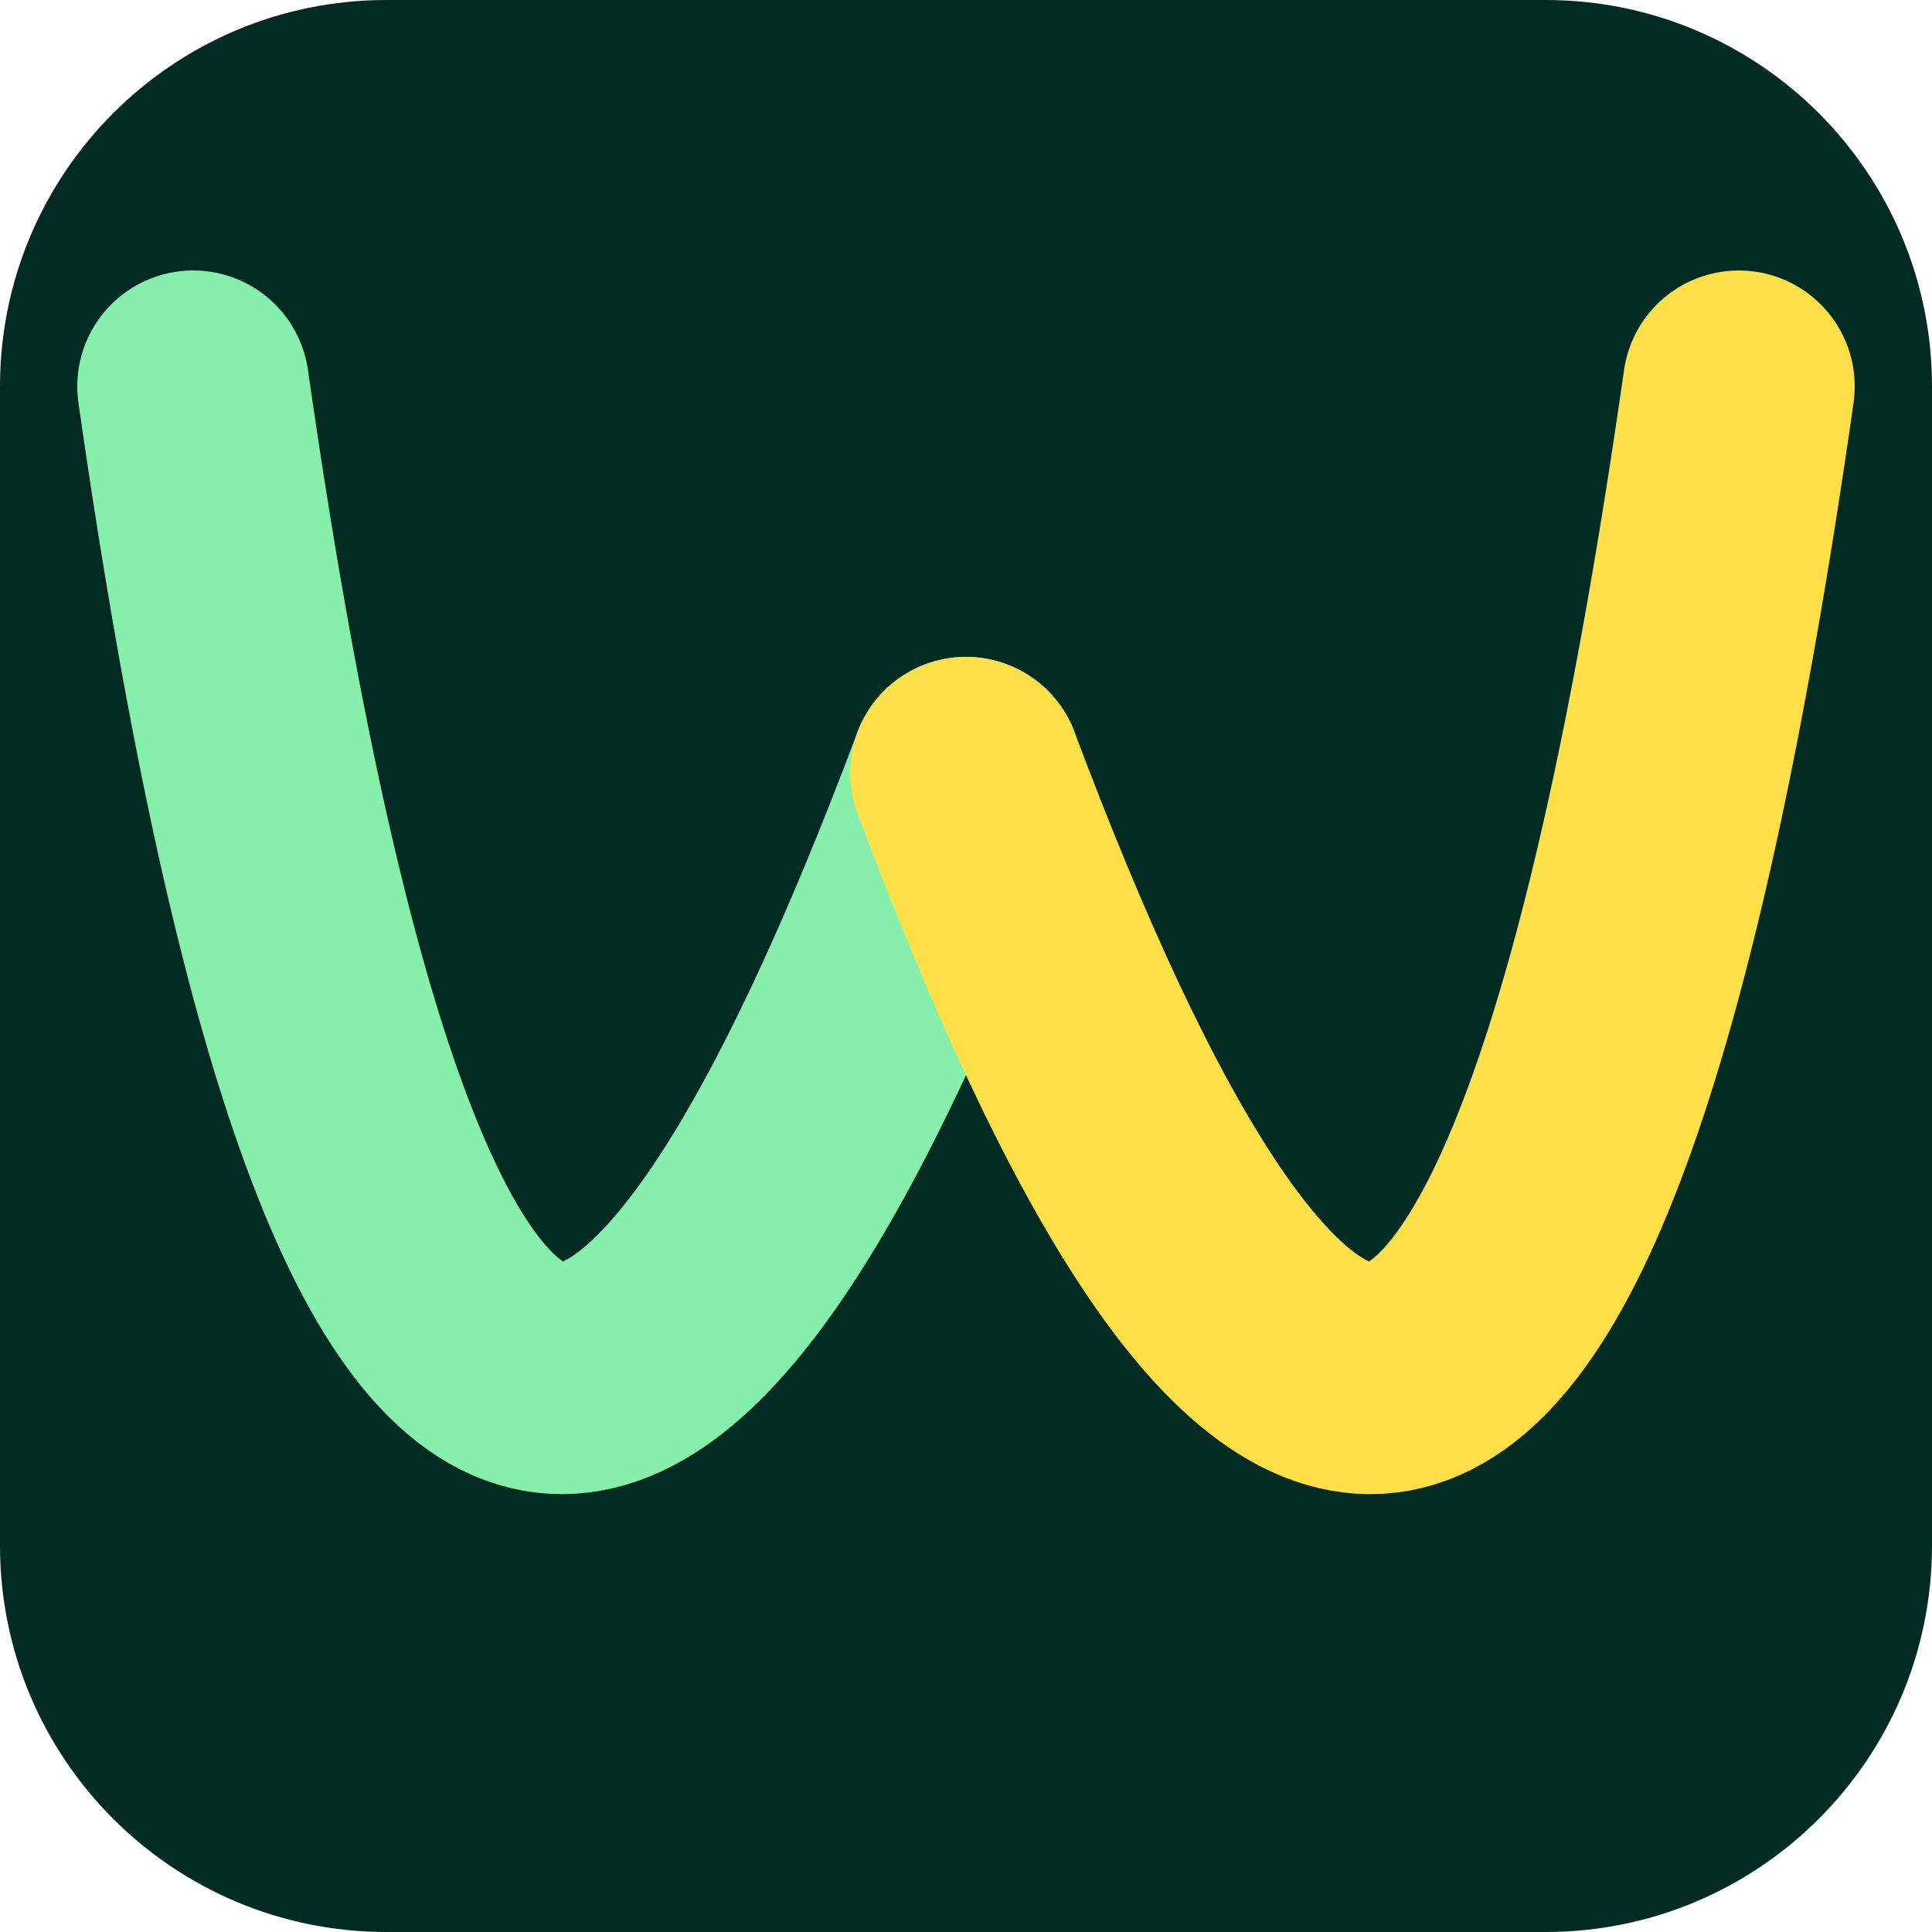
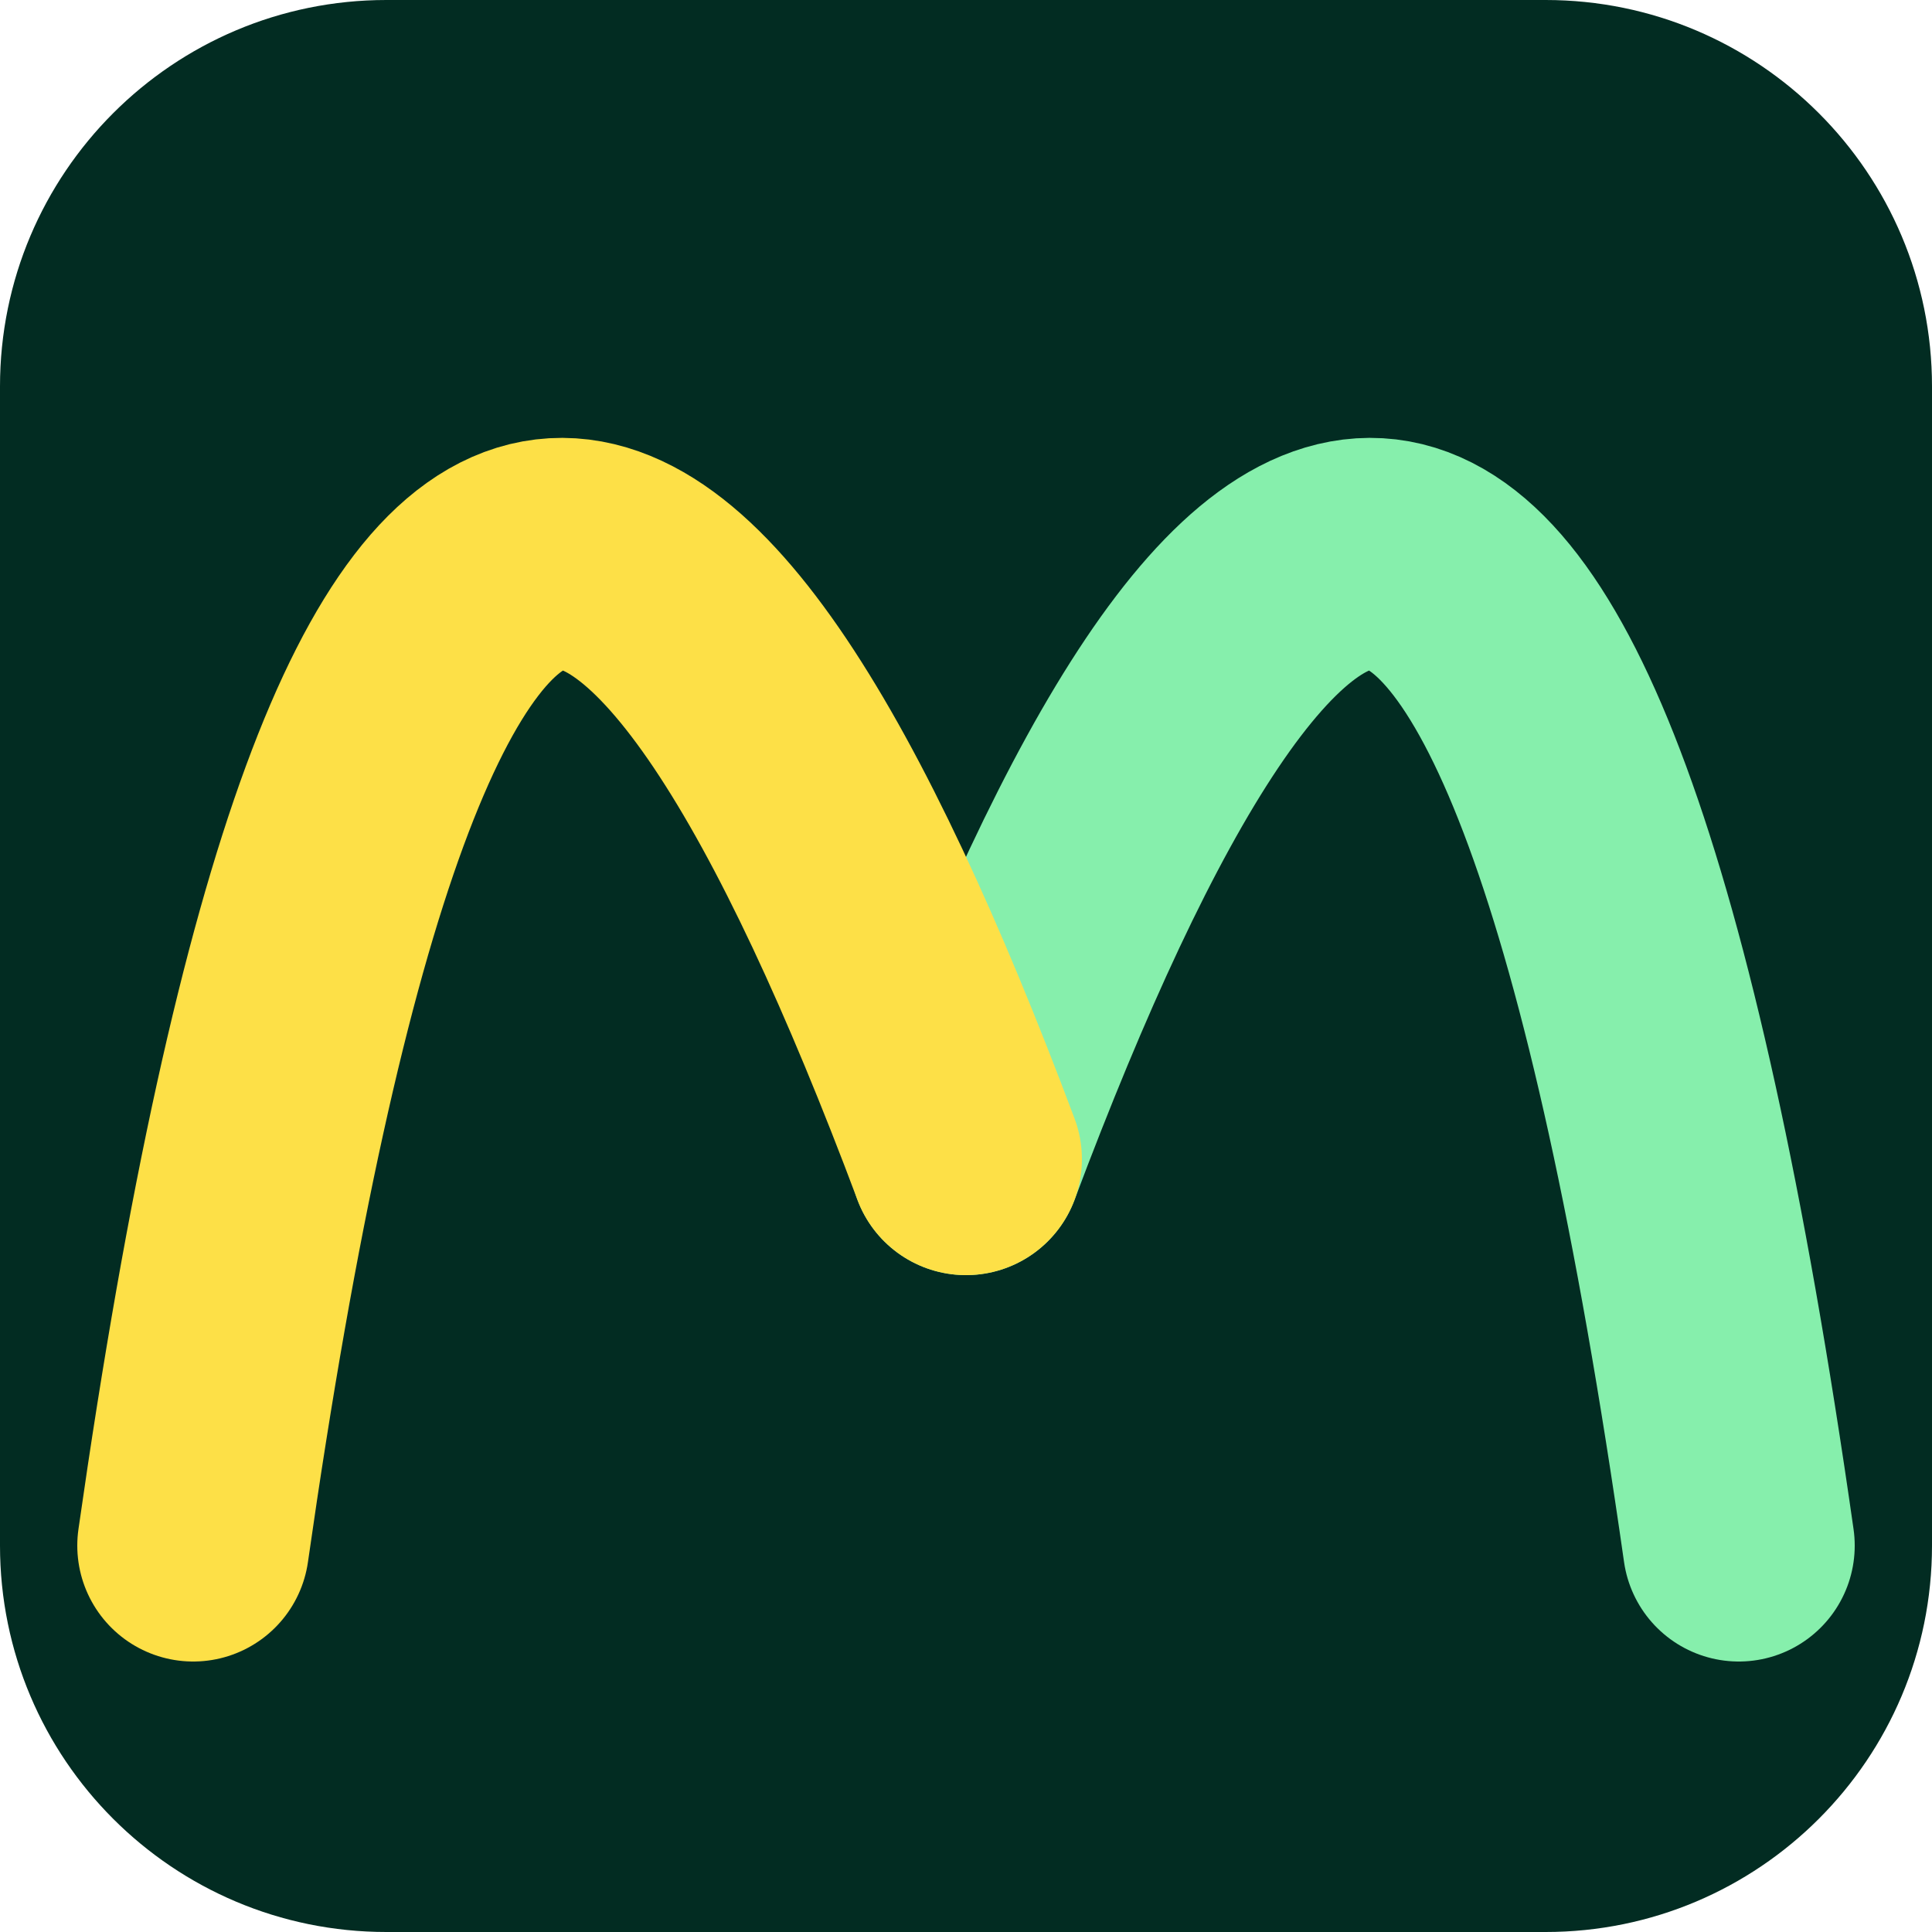
<svg xmlns="http://www.w3.org/2000/svg" viewBox="0 0 200 200">
  <rect width="200" height="200" rx="40" fill="#022c22" />
-   <path d="M 20 40 C 40 180, 70 160, 100 80" fill="none" stroke="#86efac" stroke-width="24" stroke-linecap="round" stroke-linejoin="round" />
-   <path d="M 100 80 C 130 160, 160 180, 180 40" fill="none" stroke="#fde047" stroke-width="24" stroke-linecap="round" stroke-linejoin="round" />
+   <path d="M 180 160 C 160 20, 130 40, 100 120" fill="none" stroke="#86efac" stroke-width="24" stroke-linecap="round" stroke-linejoin="round" />
+   <path d="M 100 120 C 70 40, 40 20, 20 160" fill="none" stroke="#fde047" stroke-width="24" stroke-linecap="round" stroke-linejoin="round" />
</svg>
